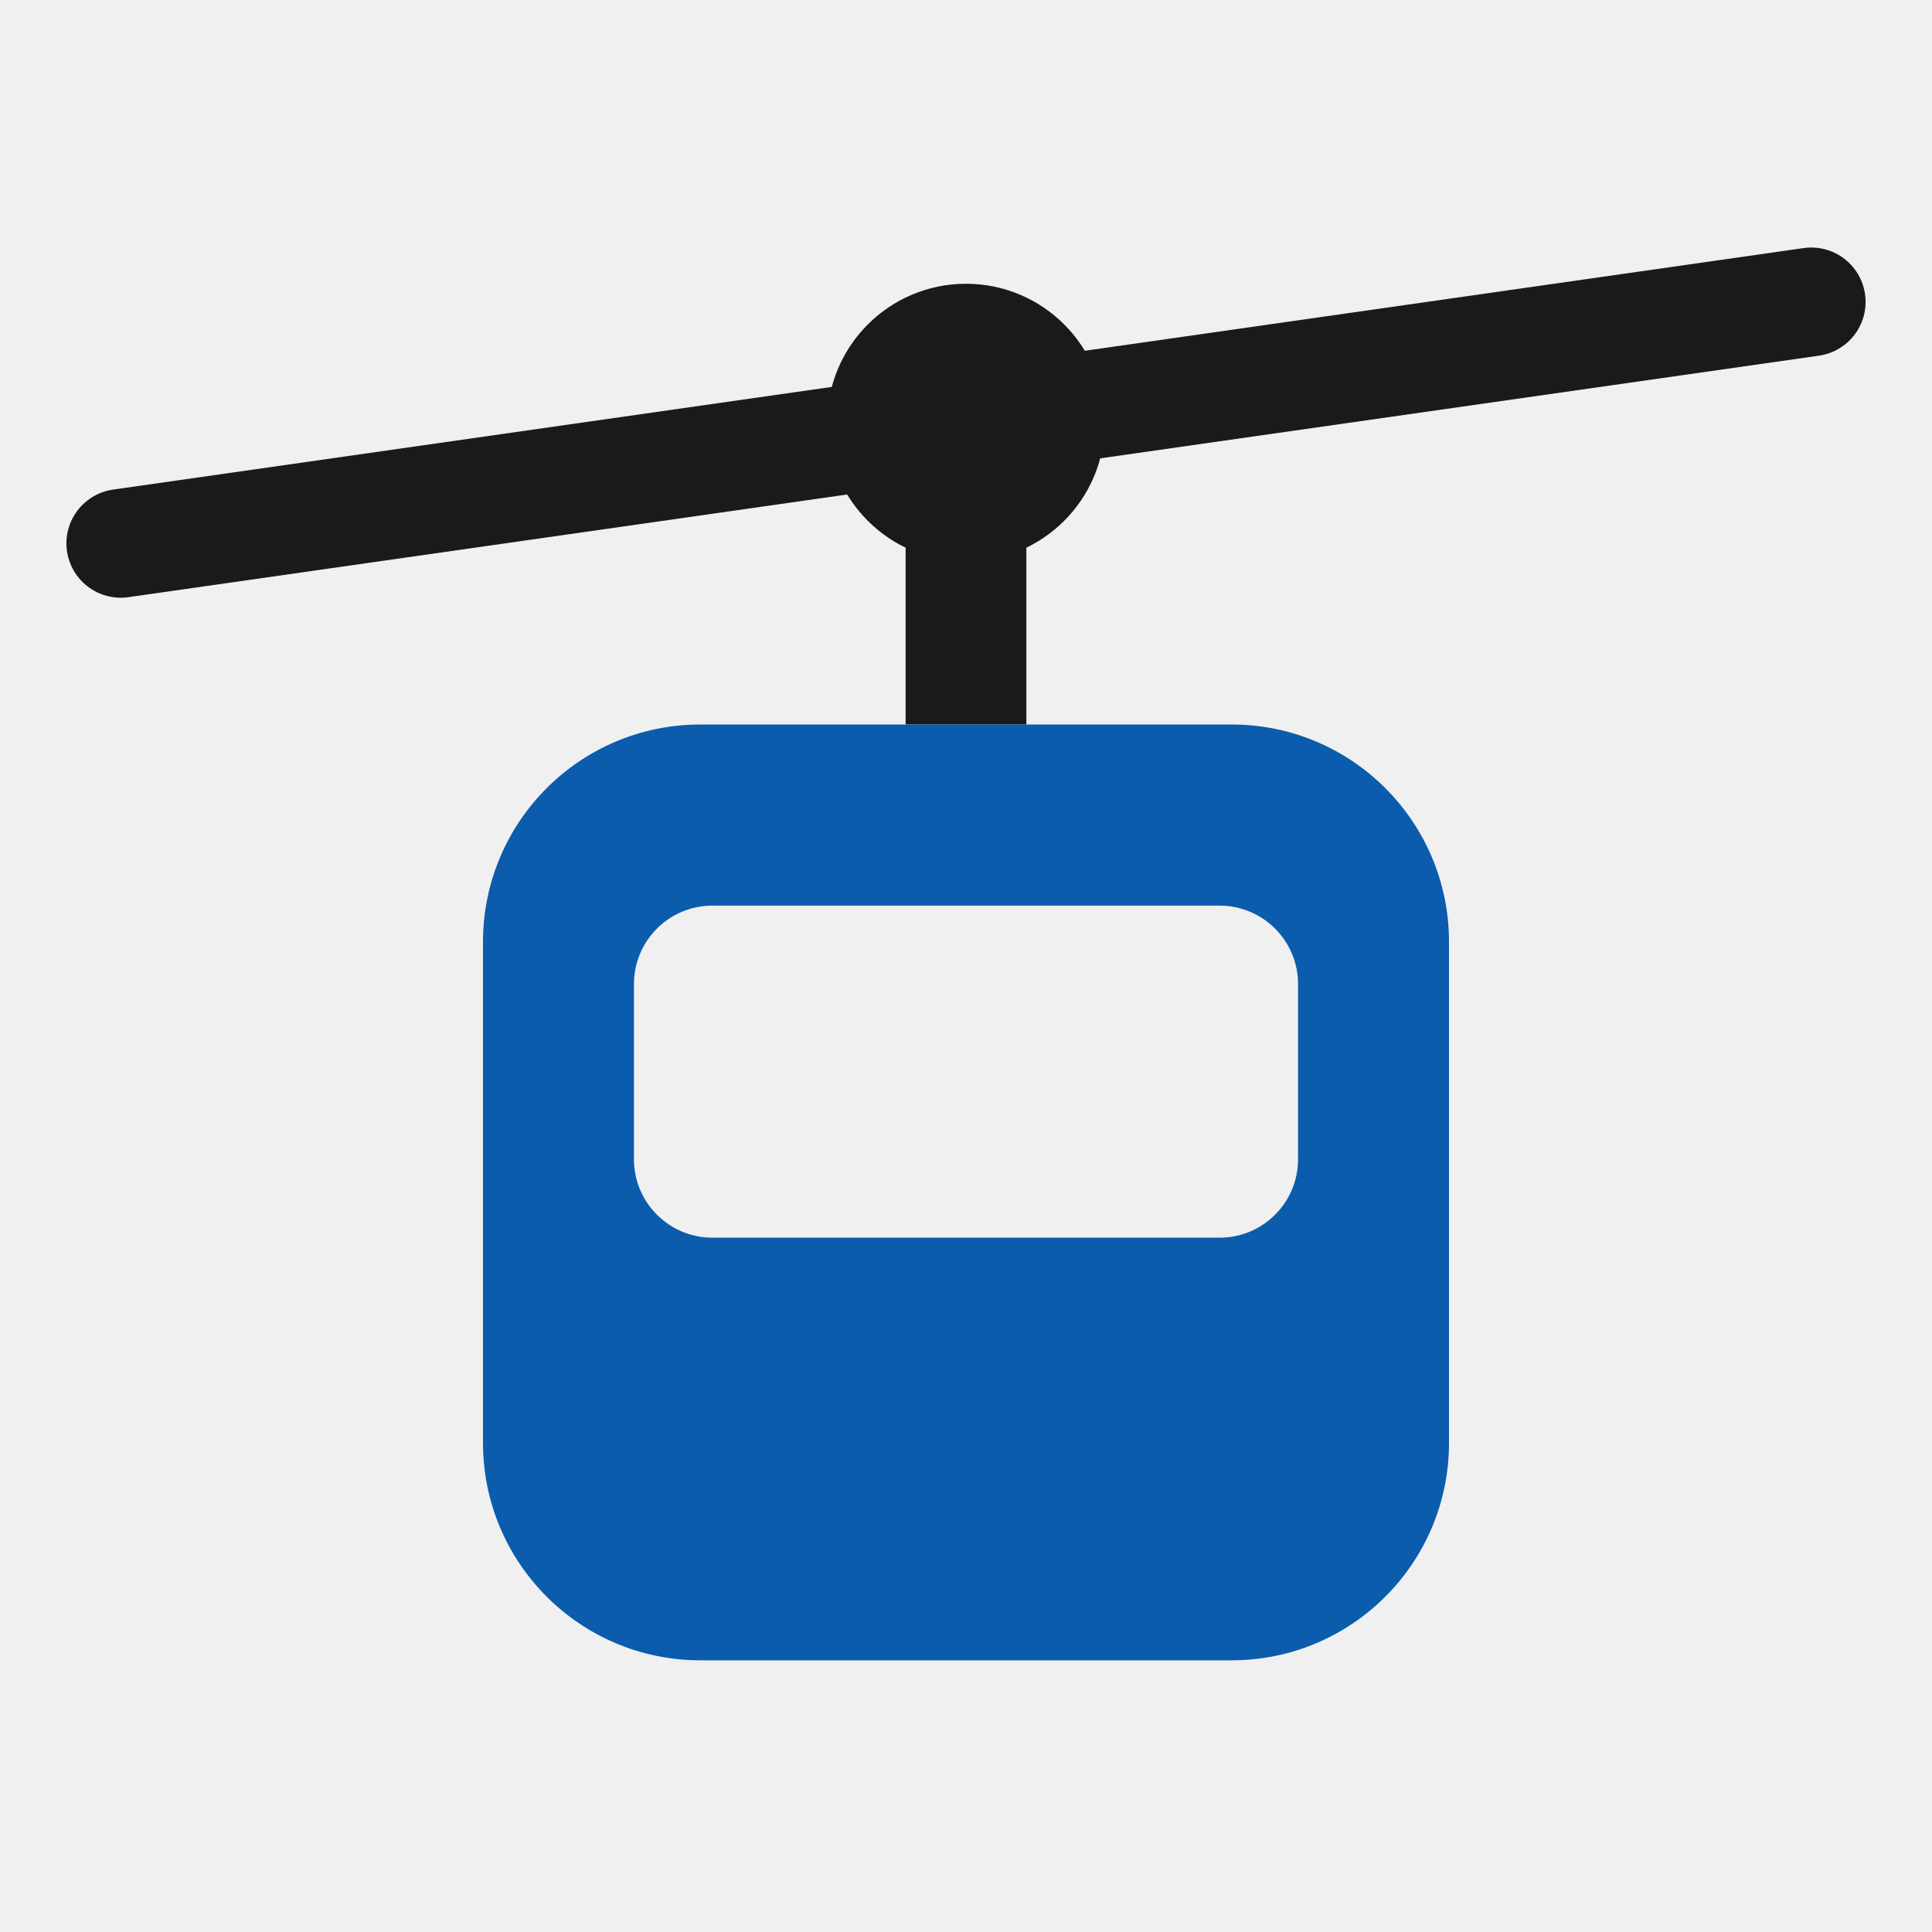
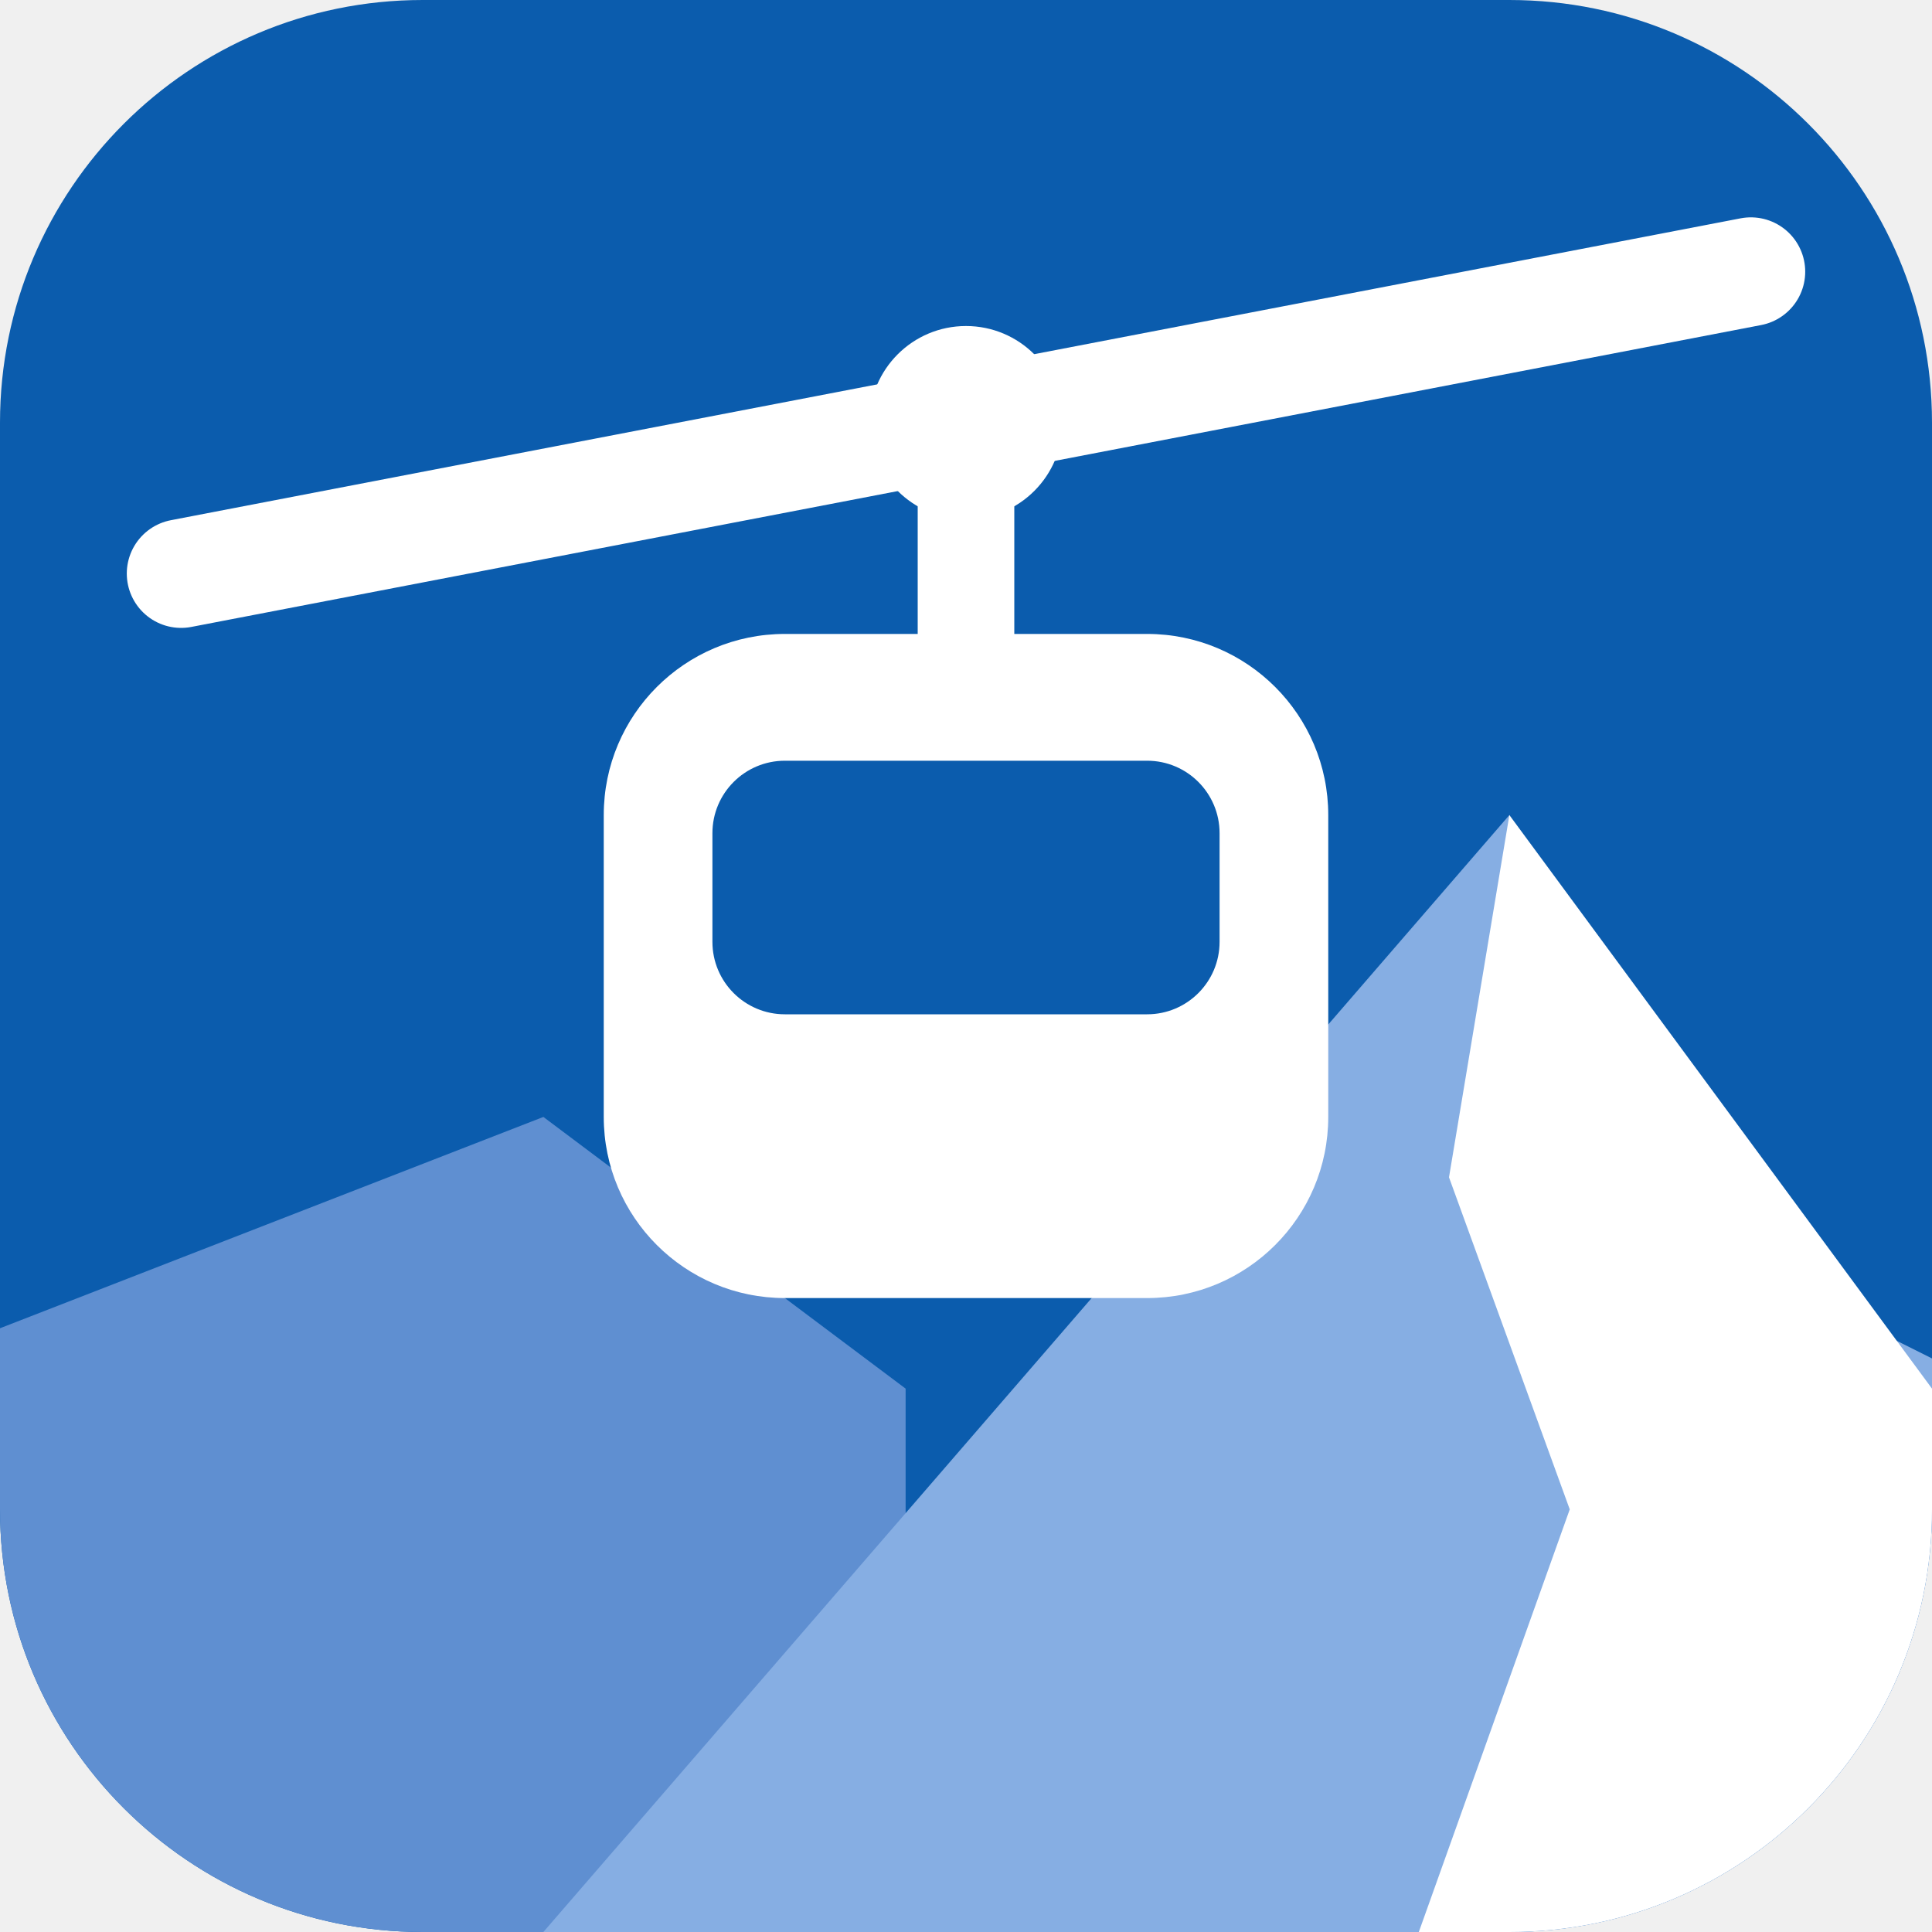
<svg xmlns="http://www.w3.org/2000/svg" width="32" height="32" viewBox="0 0 32 32">
-   <style>
-     .ink { stroke: #1a1a1a; fill: #1a1a1a; } .cabin { fill: #0b5cad; }
-     @media (prefers-color-scheme: dark) { .ink { stroke: #ececec; fill: #ececec; } .cabin { fill: #7fb3ff; } }
-   </style>
+   <clipPath id="tile">
+     <rect width="32" height="32" rx="7" />
+   </clipPath>
  <mask id="window">
    <rect width="32" height="32" fill="#fff" />
-     <rect x="10.5" y="15" width="11" height="5.5" rx="1.3" fill="#000" />
+     <rect x="11.8" y="12.6" width="8.4" height="4.2" rx="1.2" fill="#000" />
  </mask>
-   <path class="ink" d="M2 9 L30 5" stroke-width="1.8" stroke-linecap="round" />
-   <circle class="ink" cx="16" cy="7" r="1.8" />
-   <path class="ink" d="M16 7 V12" stroke-width="2" />
-   <rect class="cabin" x="8" y="12" width="16" height="15.5" rx="3.6" mask="url(#window)" />
+   <g clip-path="url(#tile)">
+     <rect width="32" height="32" fill="#0b5cad" />
+     <path fill="#5f8fd1" d="M0 22l9-3.5 6 4.5v9H0z" />
+     <path fill="#86aee3" d="M9 32l16-18.5 2 6.5 5 2.5V32z" />
+     <path fill="#fff" d="M25 13.5l7 9.5v9h-8.5l2.5-7-2-5.5z" />
+   </g>
+   <path d="M3 9.5L29 4.5" stroke="#fff" stroke-width="1.8" stroke-linecap="round" />
+   <circle cx="16" cy="7" r="1.6" fill="#fff" />
+   <path d="M16 7v4" stroke="#fff" stroke-width="1.6" />
+   <rect x="10" y="10.5" width="12" height="11" rx="3" fill="#fff" mask="url(#window)" />
</svg>
